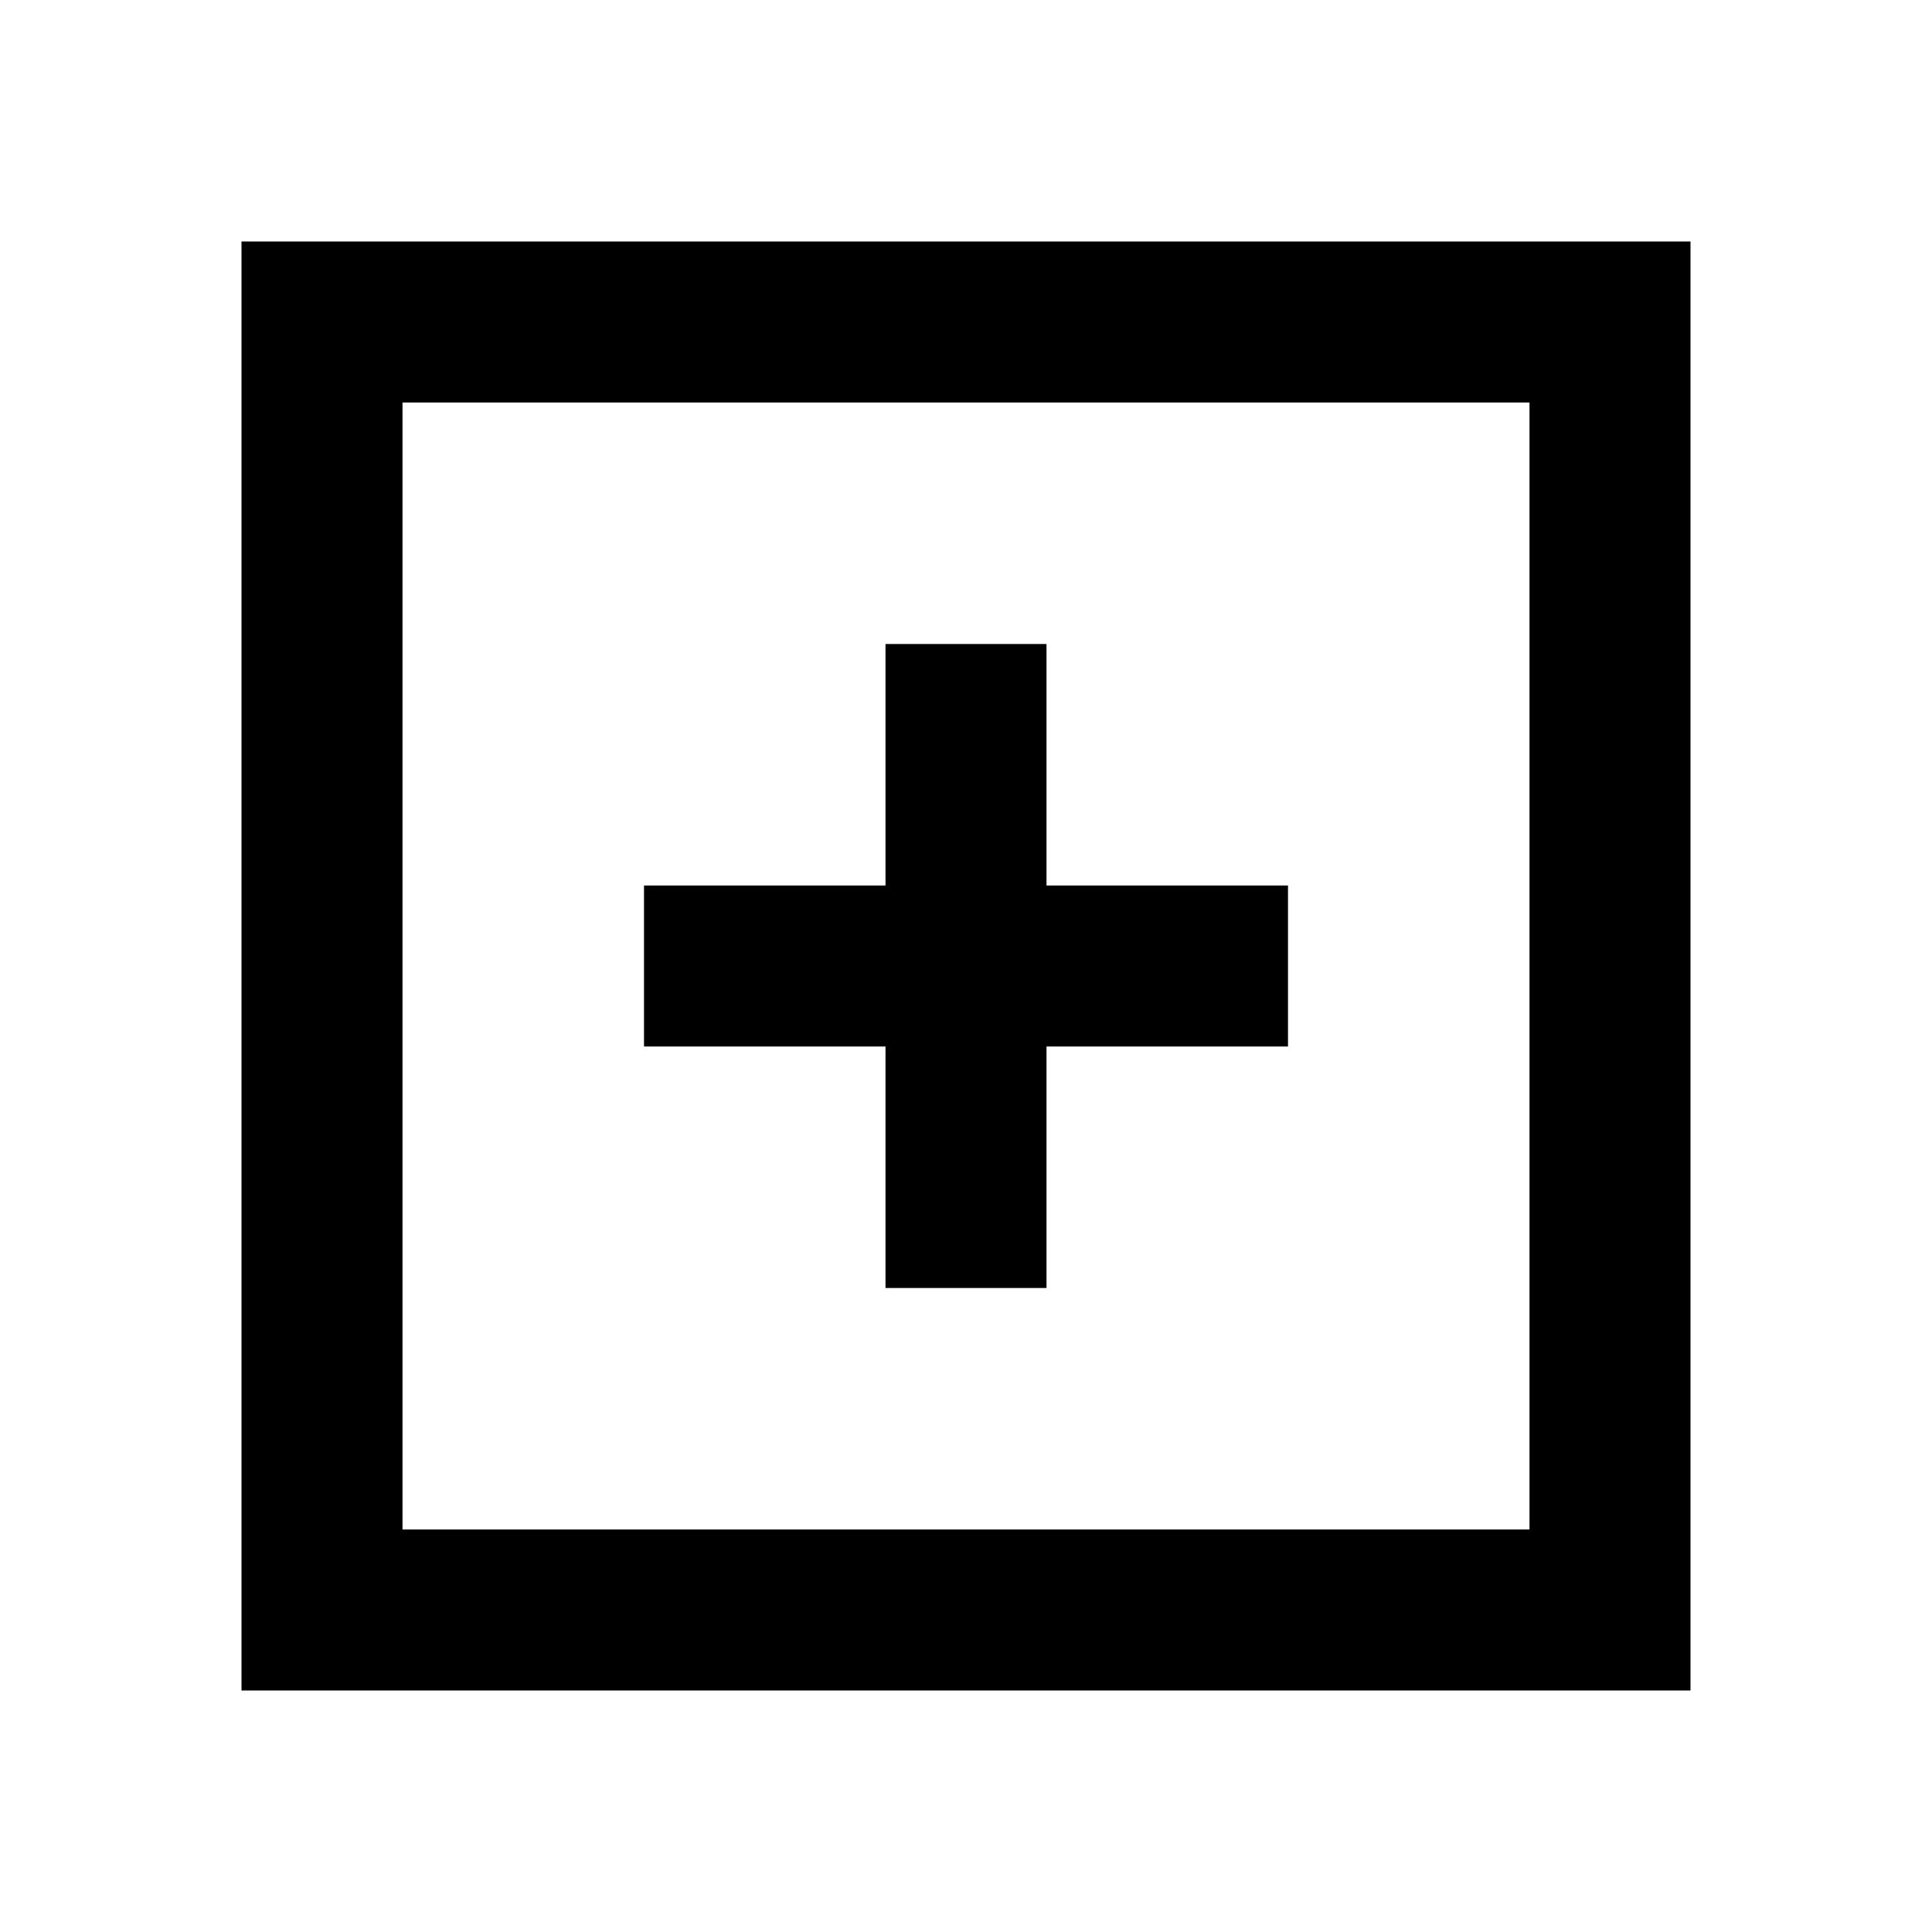
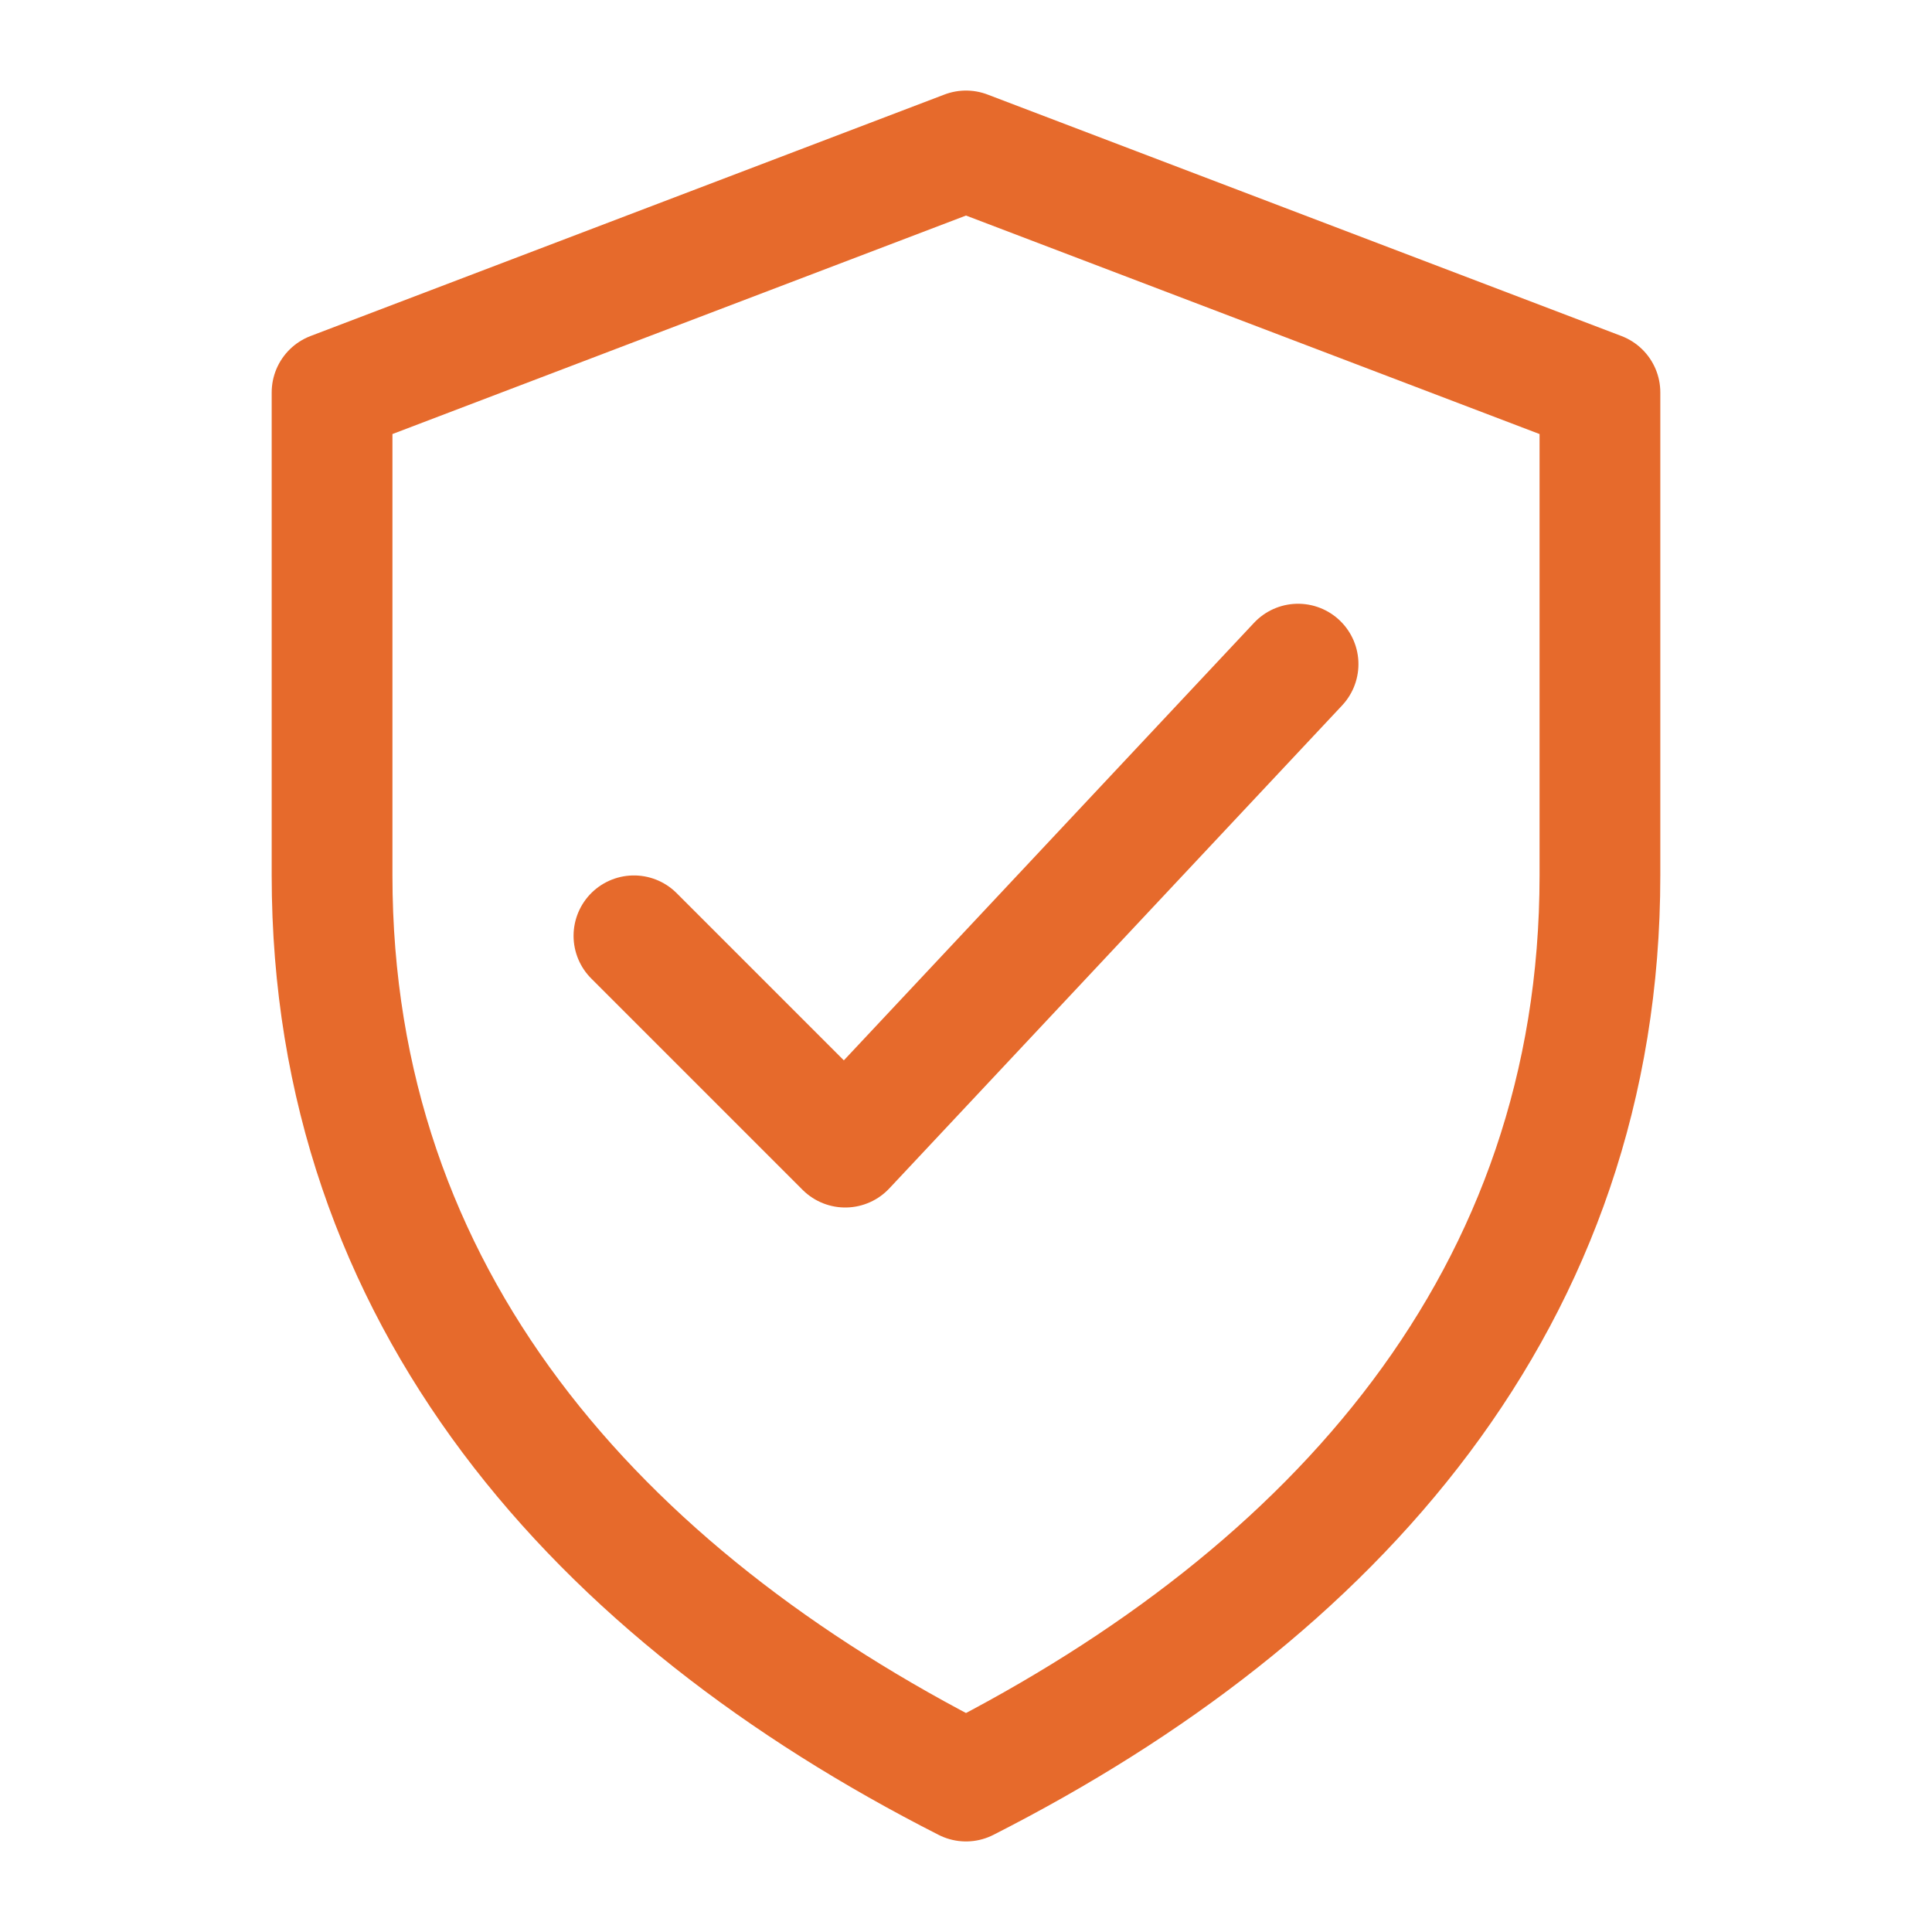
- <svg xmlns="http://www.w3.org/2000/svg" viewBox="0 0 24 24">
-   <path d="M4 4h16v16H4z" fill="none" stroke="currentColor" stroke-width="2" />
-   <path d="M8 12h8M12 8v8" stroke="currentColor" stroke-width="2" />
+ <svg xmlns="http://www.w3.org/2000/svg" viewBox="0 0 64 64" fill="none">
+   <path d="M32 5 53 13v16c0 14-8.8 23.8-21 30C19.8 52.8 11 43 11 29V13L32 5Z" stroke="#E66A2C" stroke-width="4" stroke-linejoin="round" />
+   <path d="m21 31 7 7 15-16" stroke="#E66A2C" stroke-width="4" stroke-linecap="round" stroke-linejoin="round" />
</svg>
